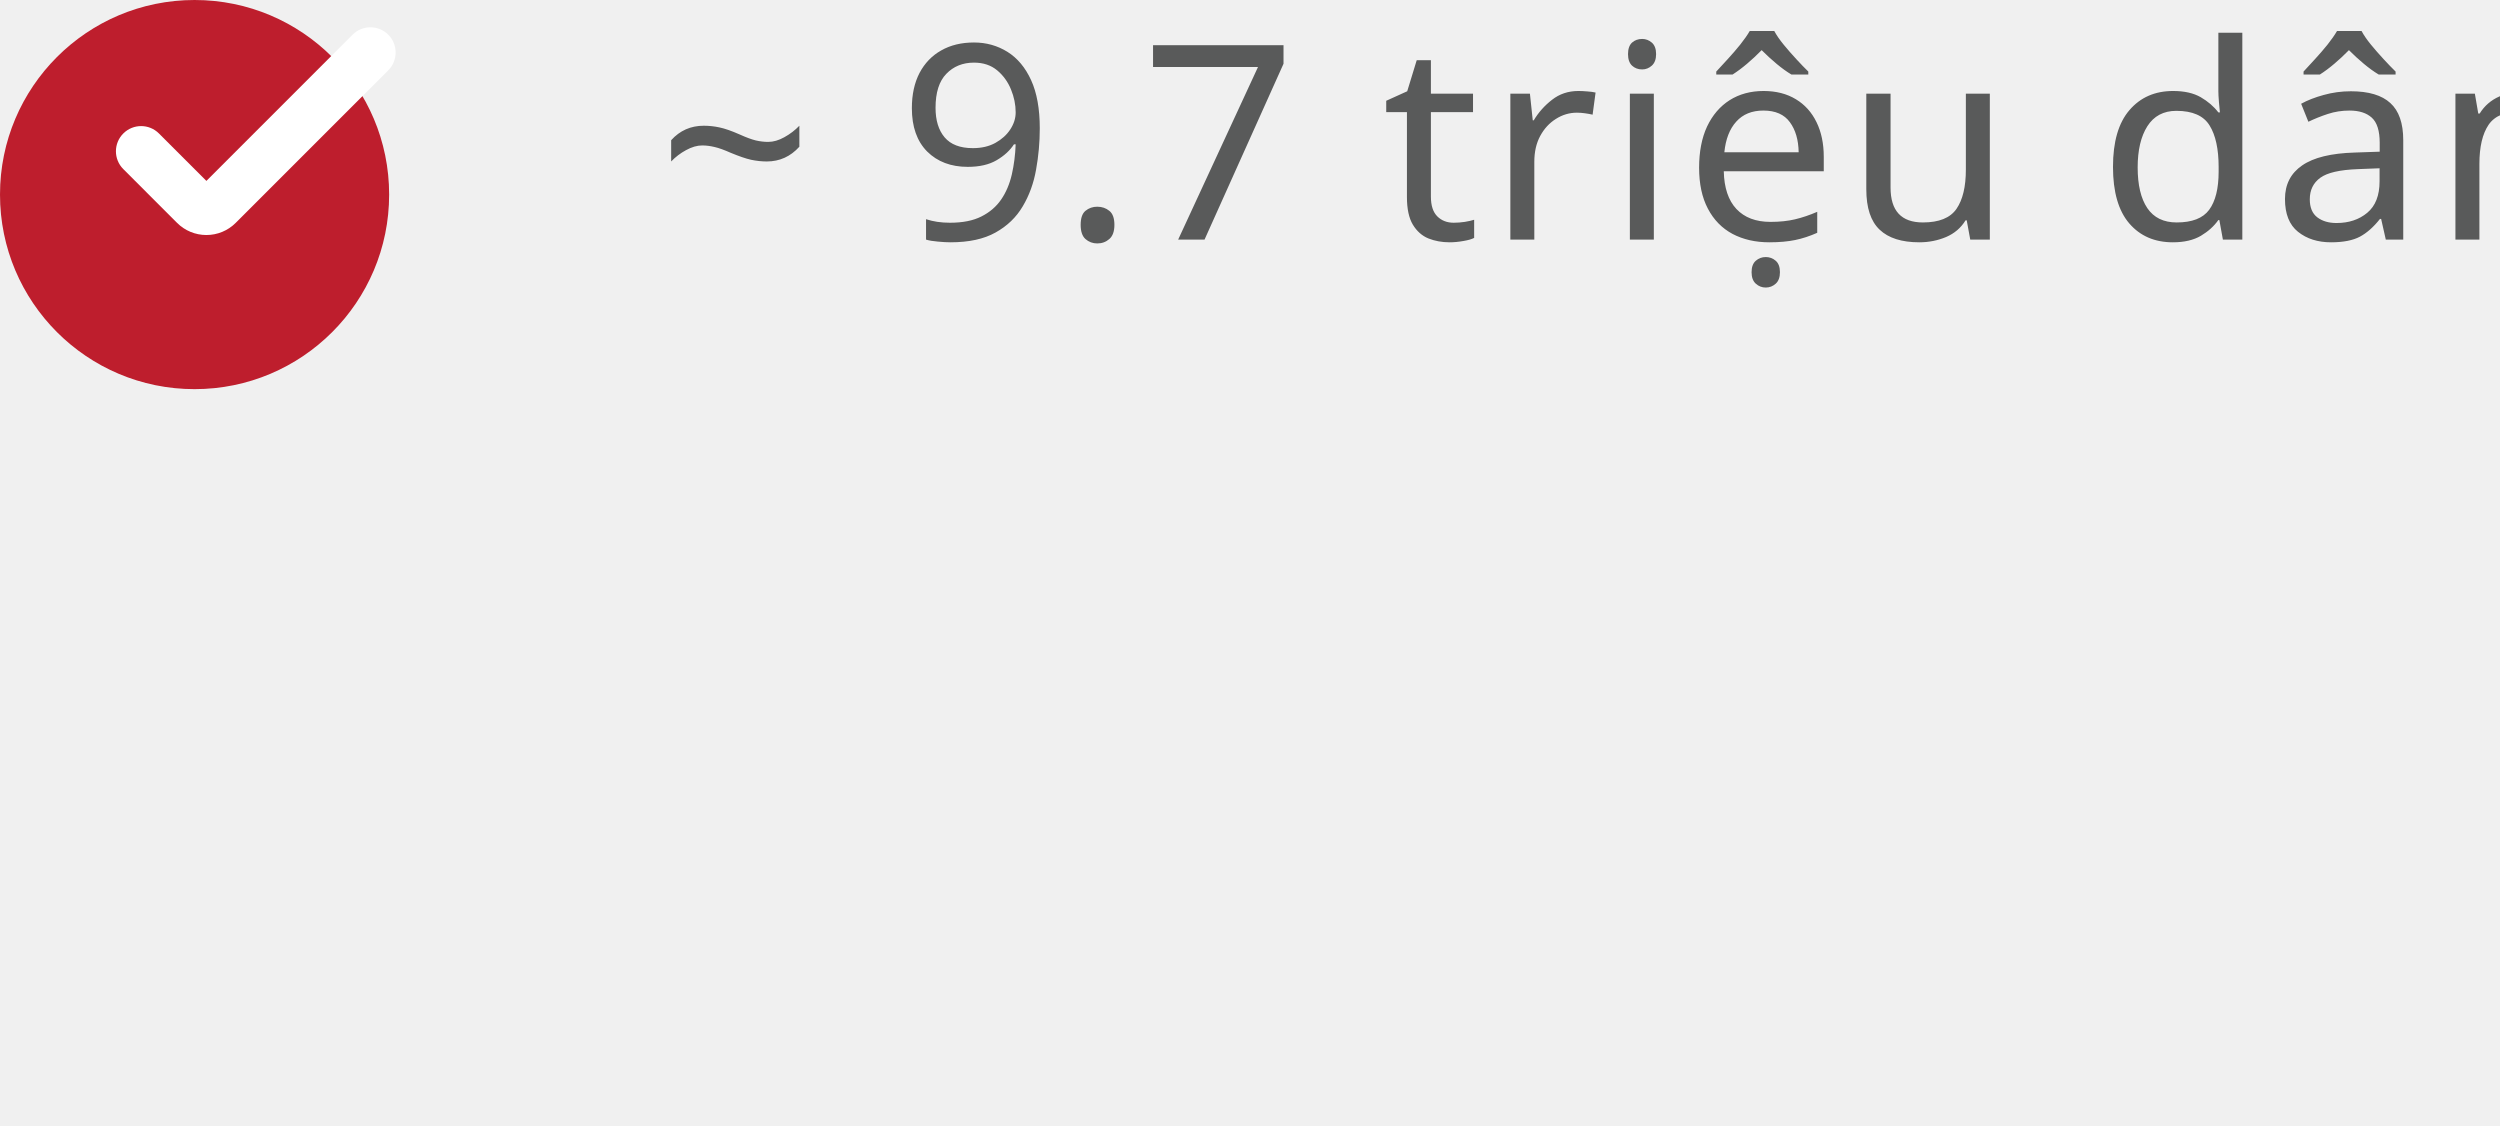
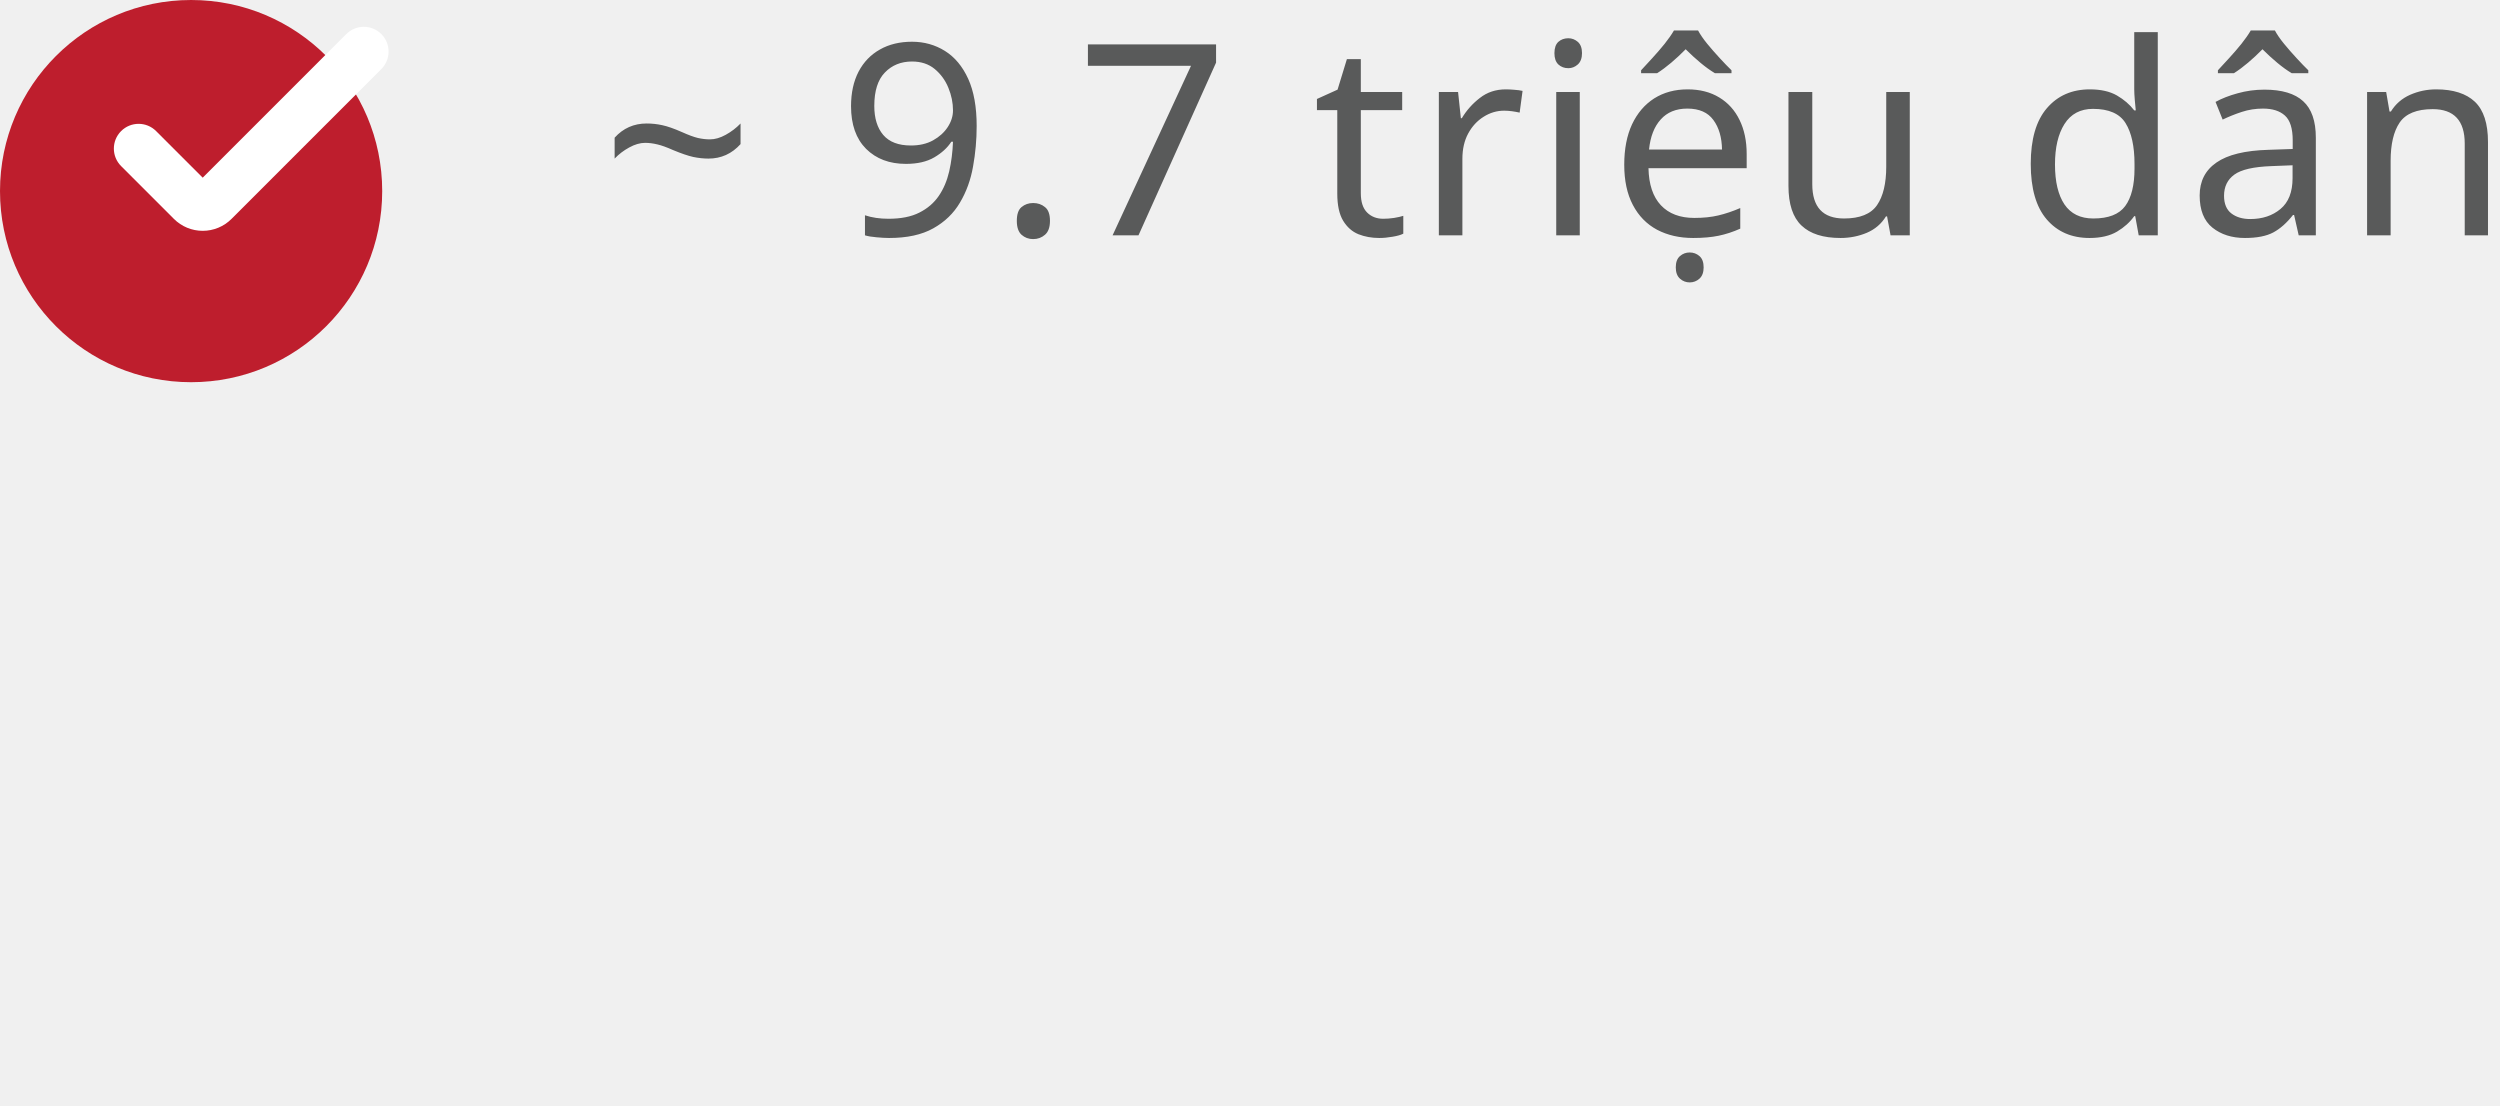
- <svg xmlns="http://www.w3.org/2000/svg" width="275.449" height="124" viewBox="0 0 275.449 124">
+ <svg xmlns="http://www.w3.org/2000/svg" width="280.449" height="124" viewBox="0 0 280.449 124">
+   <style>
+         @font-face {
+         font-family: 'Mulish-SemiBold';
+         src: url("/fonts/Mulish-SemiBold.ttf");
+         }
+ 
+         text {
+         font-family: 'Mulish-SemiBold', sans-serif;
+         }
+     </style>
  <g id="Group_129" data-name="Group 129" transform="translate(-717.876 -969.317)">
-     <text id="_9.7_triệu_dân" data-name="~ 9.7 triệu dân" transform="translate(790.325 970.717)" fill="#595a5a" font-size="30" font-family="'Mulish-SemiBold', sans-serif" font-weight="500" letter-spacing="0.026em">
-       <tspan x="0" y="25">~ 9.7 triệu dân</tspan>
+     <text id="_9.7_triệu_dân" data-name="~ 9.7 triệu dân" transform="translate(790.325 970.717)" fill="#595a5a" font-size="30" font-weight="500" letter-spacing="0.026em">
+       <tspan x="-5" y="25">~ 9.7 triệu dân</tspan>
    </text>
    <g id="Group_25" data-name="Group 25" transform="translate(-2211.915)">
      <path id="Path_736" data-name="Path 736" d="M2972.667,990.756a21.438,21.438,0,1,1-21.438-21.439A21.438,21.438,0,0,1,2972.667,990.756Z" fill="#be1e2d" />
      <g id="Group_24" data-name="Group 24">
        <path id="Path_737" data-name="Path 737" d="M2952.53,995.211a4.554,4.554,0,0,1-3.225-1.333l-5.928-5.929a2.776,2.776,0,0,1,3.927-3.926l5.227,5.226,16.11-16.111a2.777,2.777,0,0,1,3.927,3.928l-16.811,16.811A4.551,4.551,0,0,1,2952.53,995.211Z" fill="#fff" />
      </g>
    </g>
  </g>
</svg>
